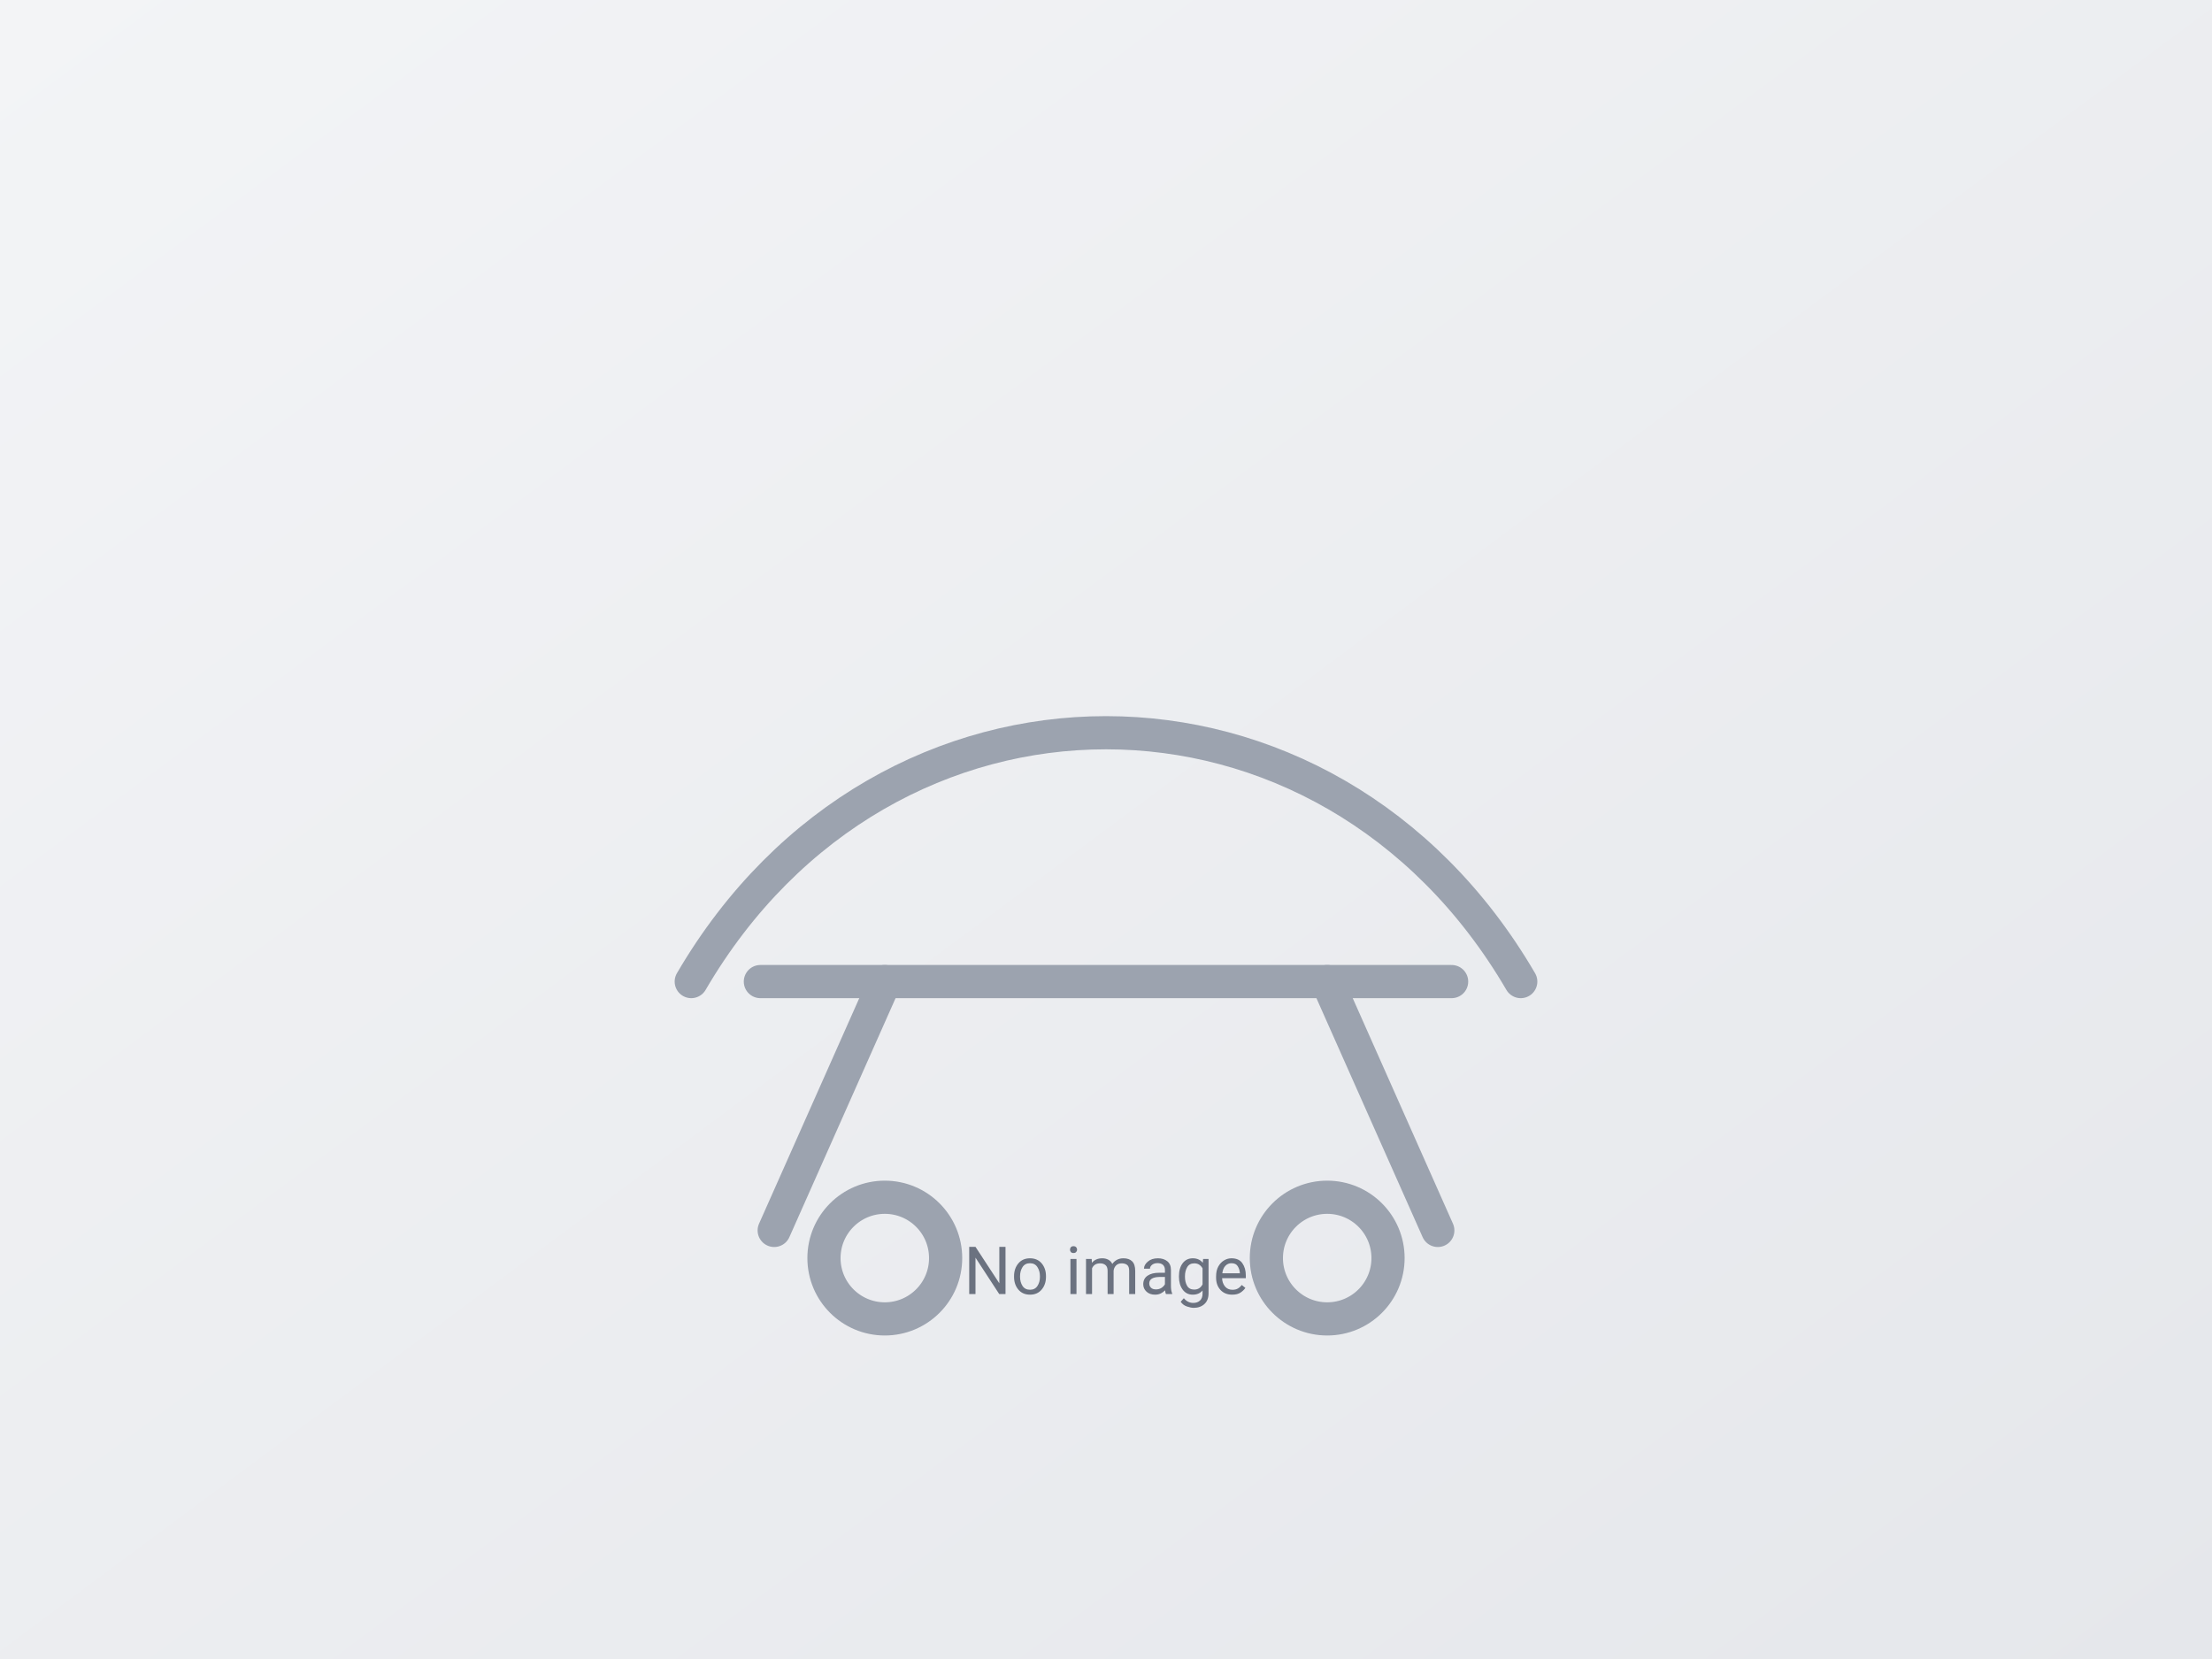
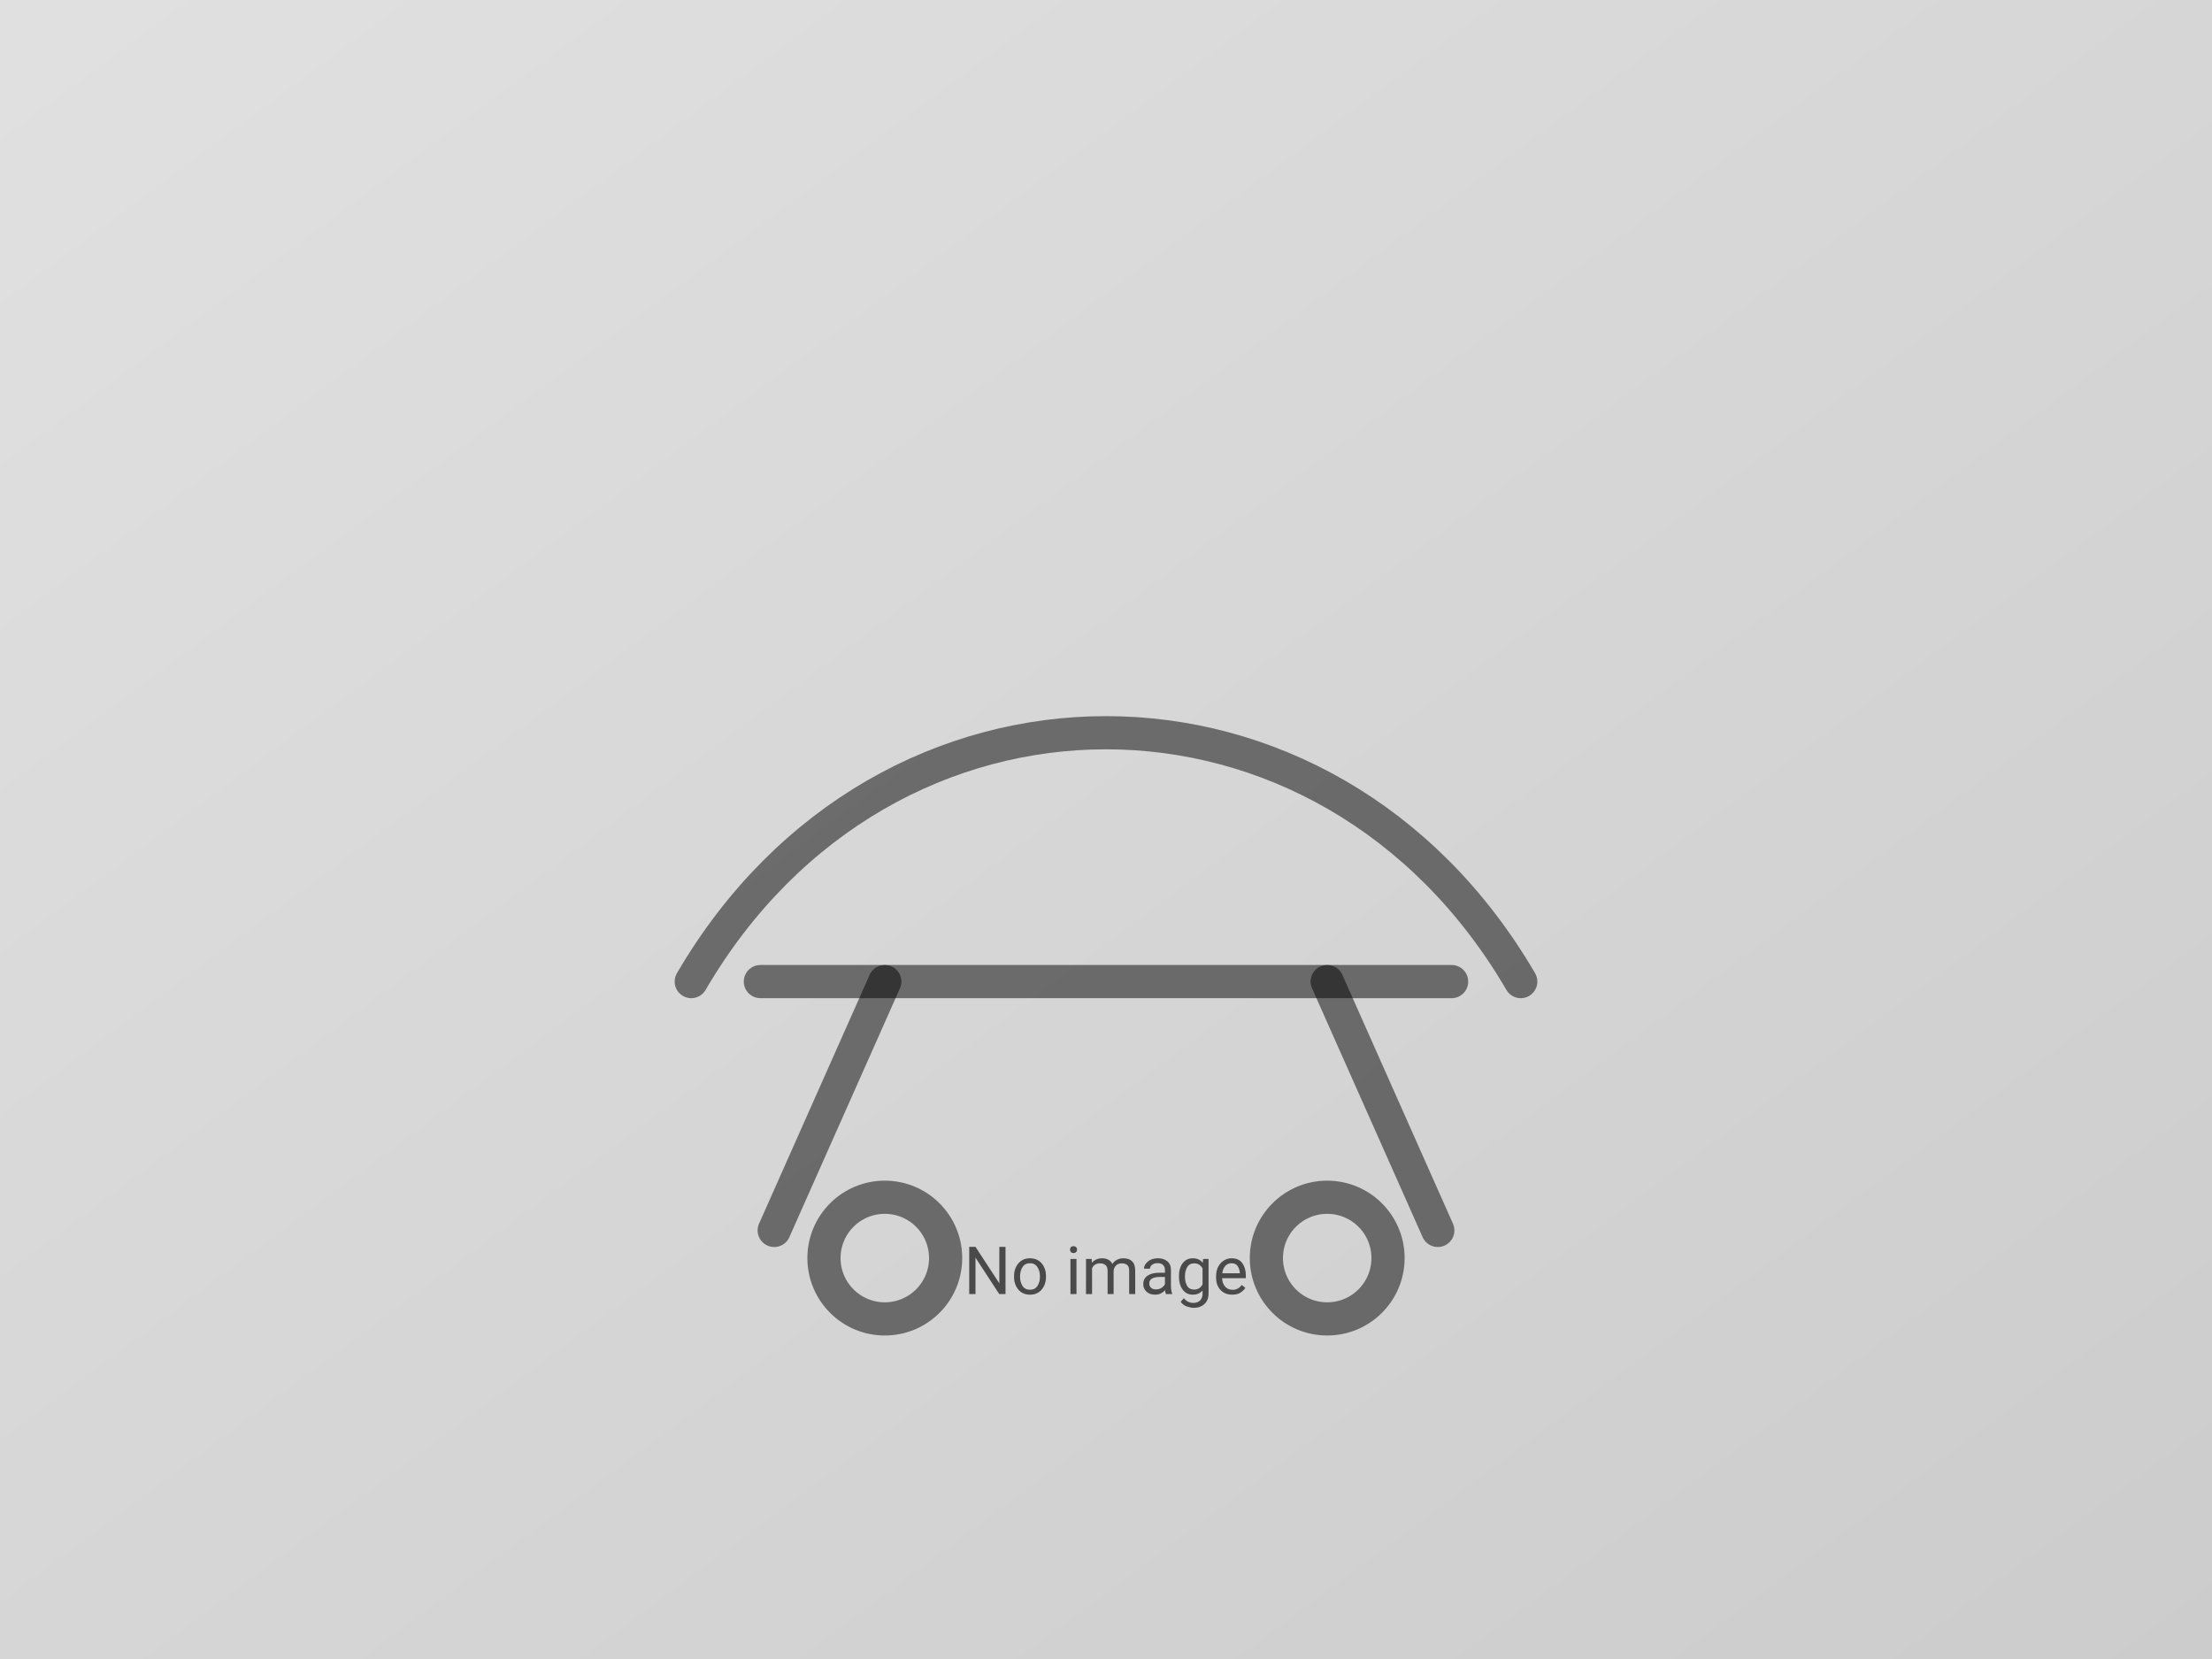
<svg xmlns="http://www.w3.org/2000/svg" width="800" height="600" viewBox="0 0 800 600" role="img" aria-label="Part image placeholder">
  <defs>
    <linearGradient id="bg" x1="0" y1="0" x2="1" y2="1">
-       <stop offset="0" stop-color="#f3f4f6" />
-       <stop offset="1" stop-color="#e5e7eb" />
+       <stop offset="0" stop-color="currentColor" stop-opacity="0.12" />
+       <stop offset="1" stop-color="currentColor" stop-opacity="0.2" />
    </linearGradient>
  </defs>
  <rect width="800" height="600" fill="url(#bg)" />
-   <g fill="none" stroke="#9ca3af" stroke-width="12" stroke-linecap="round" stroke-linejoin="round">
+   <g fill="none" stroke="currentColor" stroke-opacity="0.5" stroke-width="12" stroke-linecap="round" stroke-linejoin="round">
    <path d="M250 355c70-120 230-120 300 0" />
    <path d="M275 355h250" />
    <path d="M320 355l-40 90" />
    <path d="M480 355l40 90" />
    <circle cx="320" cy="455" r="22" />
    <circle cx="480" cy="455" r="22" />
  </g>
-   <text x="50%" y="78%" text-anchor="middle" font-family="system-ui, -apple-system, Segoe UI, Roboto, Arial, sans-serif" font-size="24" fill="#6b7280">
+   <text x="50%" y="78%" text-anchor="middle" font-family="system-ui, -apple-system, Segoe UI, Roboto, Arial, sans-serif" font-size="24" fill="currentColor" fill-opacity="0.65">
    No image
  </text>
</svg>
